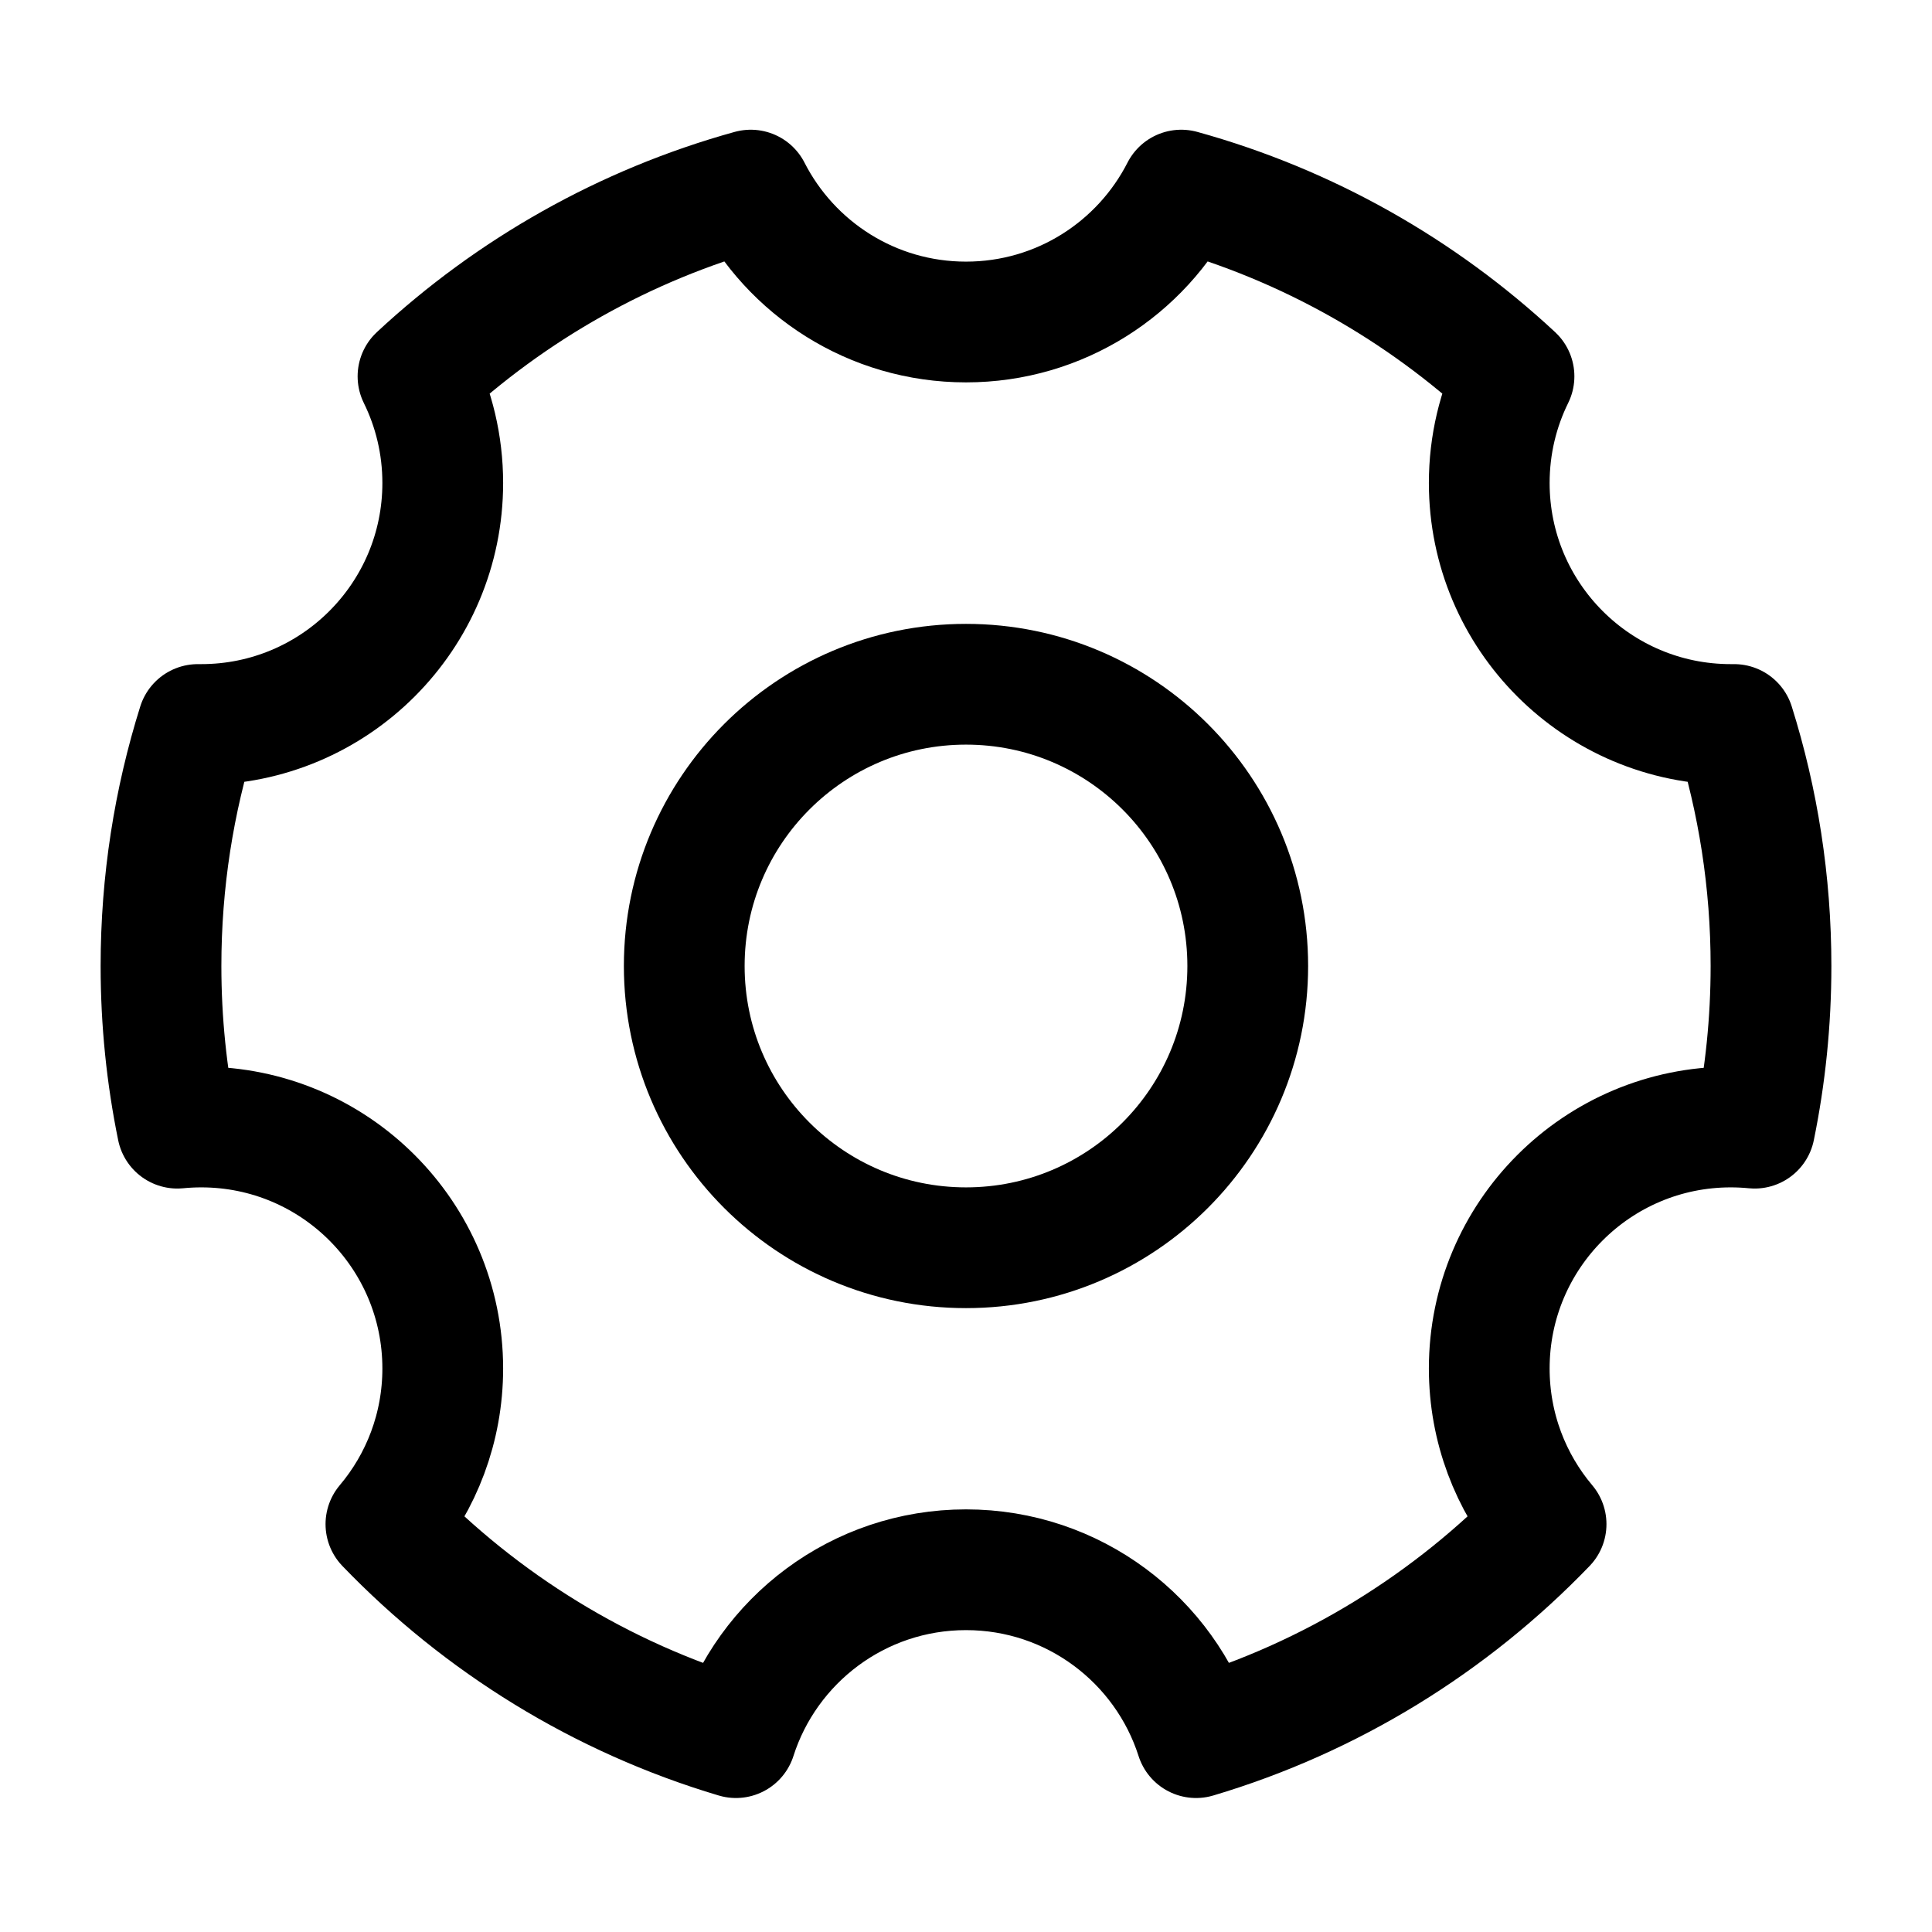
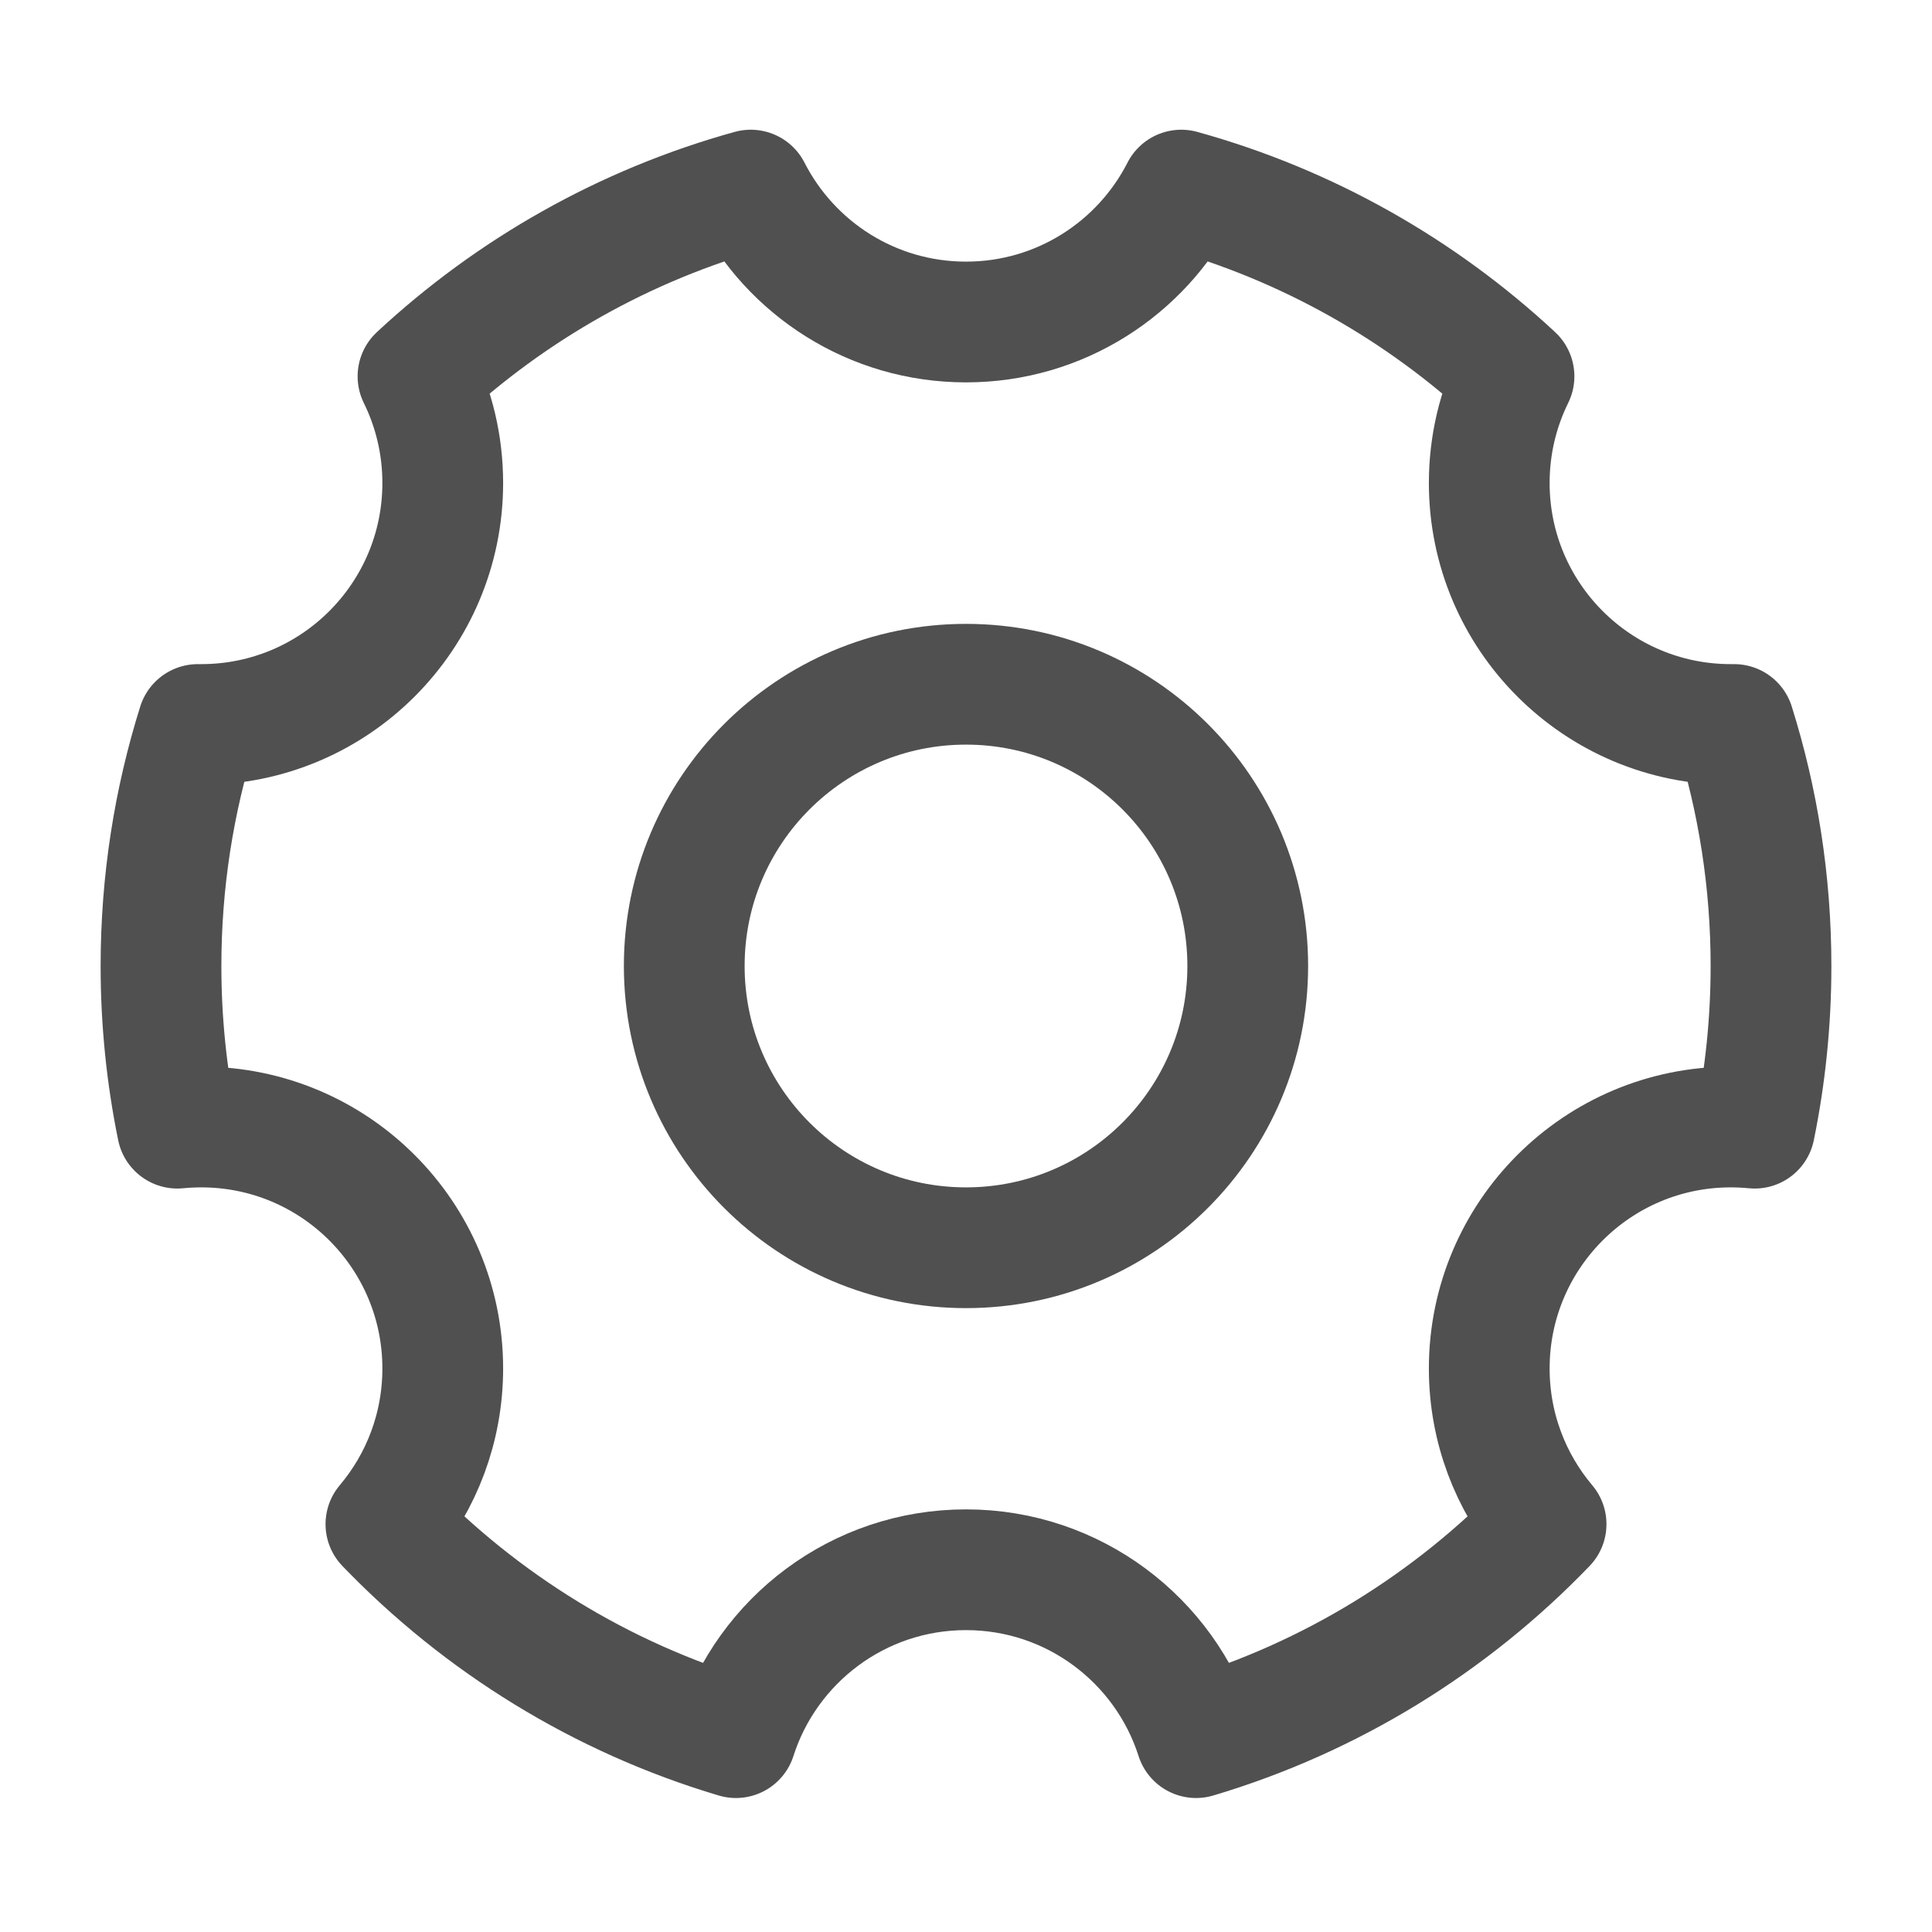
<svg xmlns="http://www.w3.org/2000/svg" viewBox="0 0 48 48" fill="none">
-   <path d="M18.284 43.171C14.933 42.174 11.95 40.321 9.588 37.867C10.469 36.823 11 35.473 11 34C11 30.686 8.314 28 5 28C4.8 28 4.601 28.01 4.406 28.029C4.14 26.728 4 25.38 4 24C4 21.91 4.321 19.894 4.916 18C4.944 18 4.972 18 5 18C8.314 18 11 15.314 11 12C11 11.049 10.779 10.149 10.385 9.35C12.697 7.199 15.521 5.59 18.652 4.723C19.644 6.668 21.667 8 24 8C26.333 8 28.356 6.668 29.348 4.723C32.48 5.59 35.303 7.199 37.615 9.35C37.221 10.149 37 11.049 37 12C37 15.314 39.686 18 43 18C43.028 18 43.056 18 43.084 18C43.679 19.894 44 21.91 44 24C44 25.38 43.86 26.728 43.594 28.029C43.399 28.01 43.2 28 43 28C39.686 28 37 30.686 37 34C37 35.473 37.531 36.823 38.412 37.867C36.05 40.321 33.067 42.174 29.716 43.171C28.943 40.752 26.676 39 24 39C21.324 39 19.057 40.752 18.284 43.171Z" fill="none" stroke="#000000" stroke-width="3" stroke-linejoin="round" />
-   <path d="M24 31C27.866 31 31 27.866 31 24C31 20.134 27.866 17 24 17C20.134 17 17 20.134 17 24C17 27.866 20.134 31 24 31Z" fill="none" stroke="#000000" stroke-width="3" stroke-linejoin="round" />
+   <path d="M18.284 43.171C14.933 42.174 11.95 40.321 9.588 37.867C10.469 36.823 11 35.473 11 34C11 30.686 8.314 28 5 28C4.8 28 4.601 28.01 4.406 28.029C4.14 26.728 4 25.38 4 24C4 21.91 4.321 19.894 4.916 18C4.944 18 4.972 18 5 18C8.314 18 11 15.314 11 12C11 11.049 10.779 10.149 10.385 9.35C12.697 7.199 15.521 5.59 18.652 4.723C19.644 6.668 21.667 8 24 8C26.333 8 28.356 6.668 29.348 4.723C32.48 5.59 35.303 7.199 37.615 9.35C37.221 10.149 37 11.049 37 12C37 15.314 39.686 18 43 18C43.028 18 43.056 18 43.084 18C43.679 19.894 44 21.91 44 24C44 25.38 43.86 26.728 43.594 28.029C43.399 28.01 43.2 28 43 28C39.686 28 37 30.686 37 34C37 35.473 37.531 36.823 38.412 37.867C36.05 40.321 33.067 42.174 29.716 43.171C28.943 40.752 26.676 39 24 39C21.324 39 19.057 40.752 18.284 43.171Z" fill="none" stroke="#505050" stroke-width="3" stroke-linejoin="round" />
+   <path d="M24 31C27.866 31 31 27.866 31 24C31 20.134 27.866 17 24 17C20.134 17 17 20.134 17 24C17 27.866 20.134 31 24 31Z" fill="none" stroke="#505050" stroke-width="3" stroke-linejoin="round" />
</svg>
